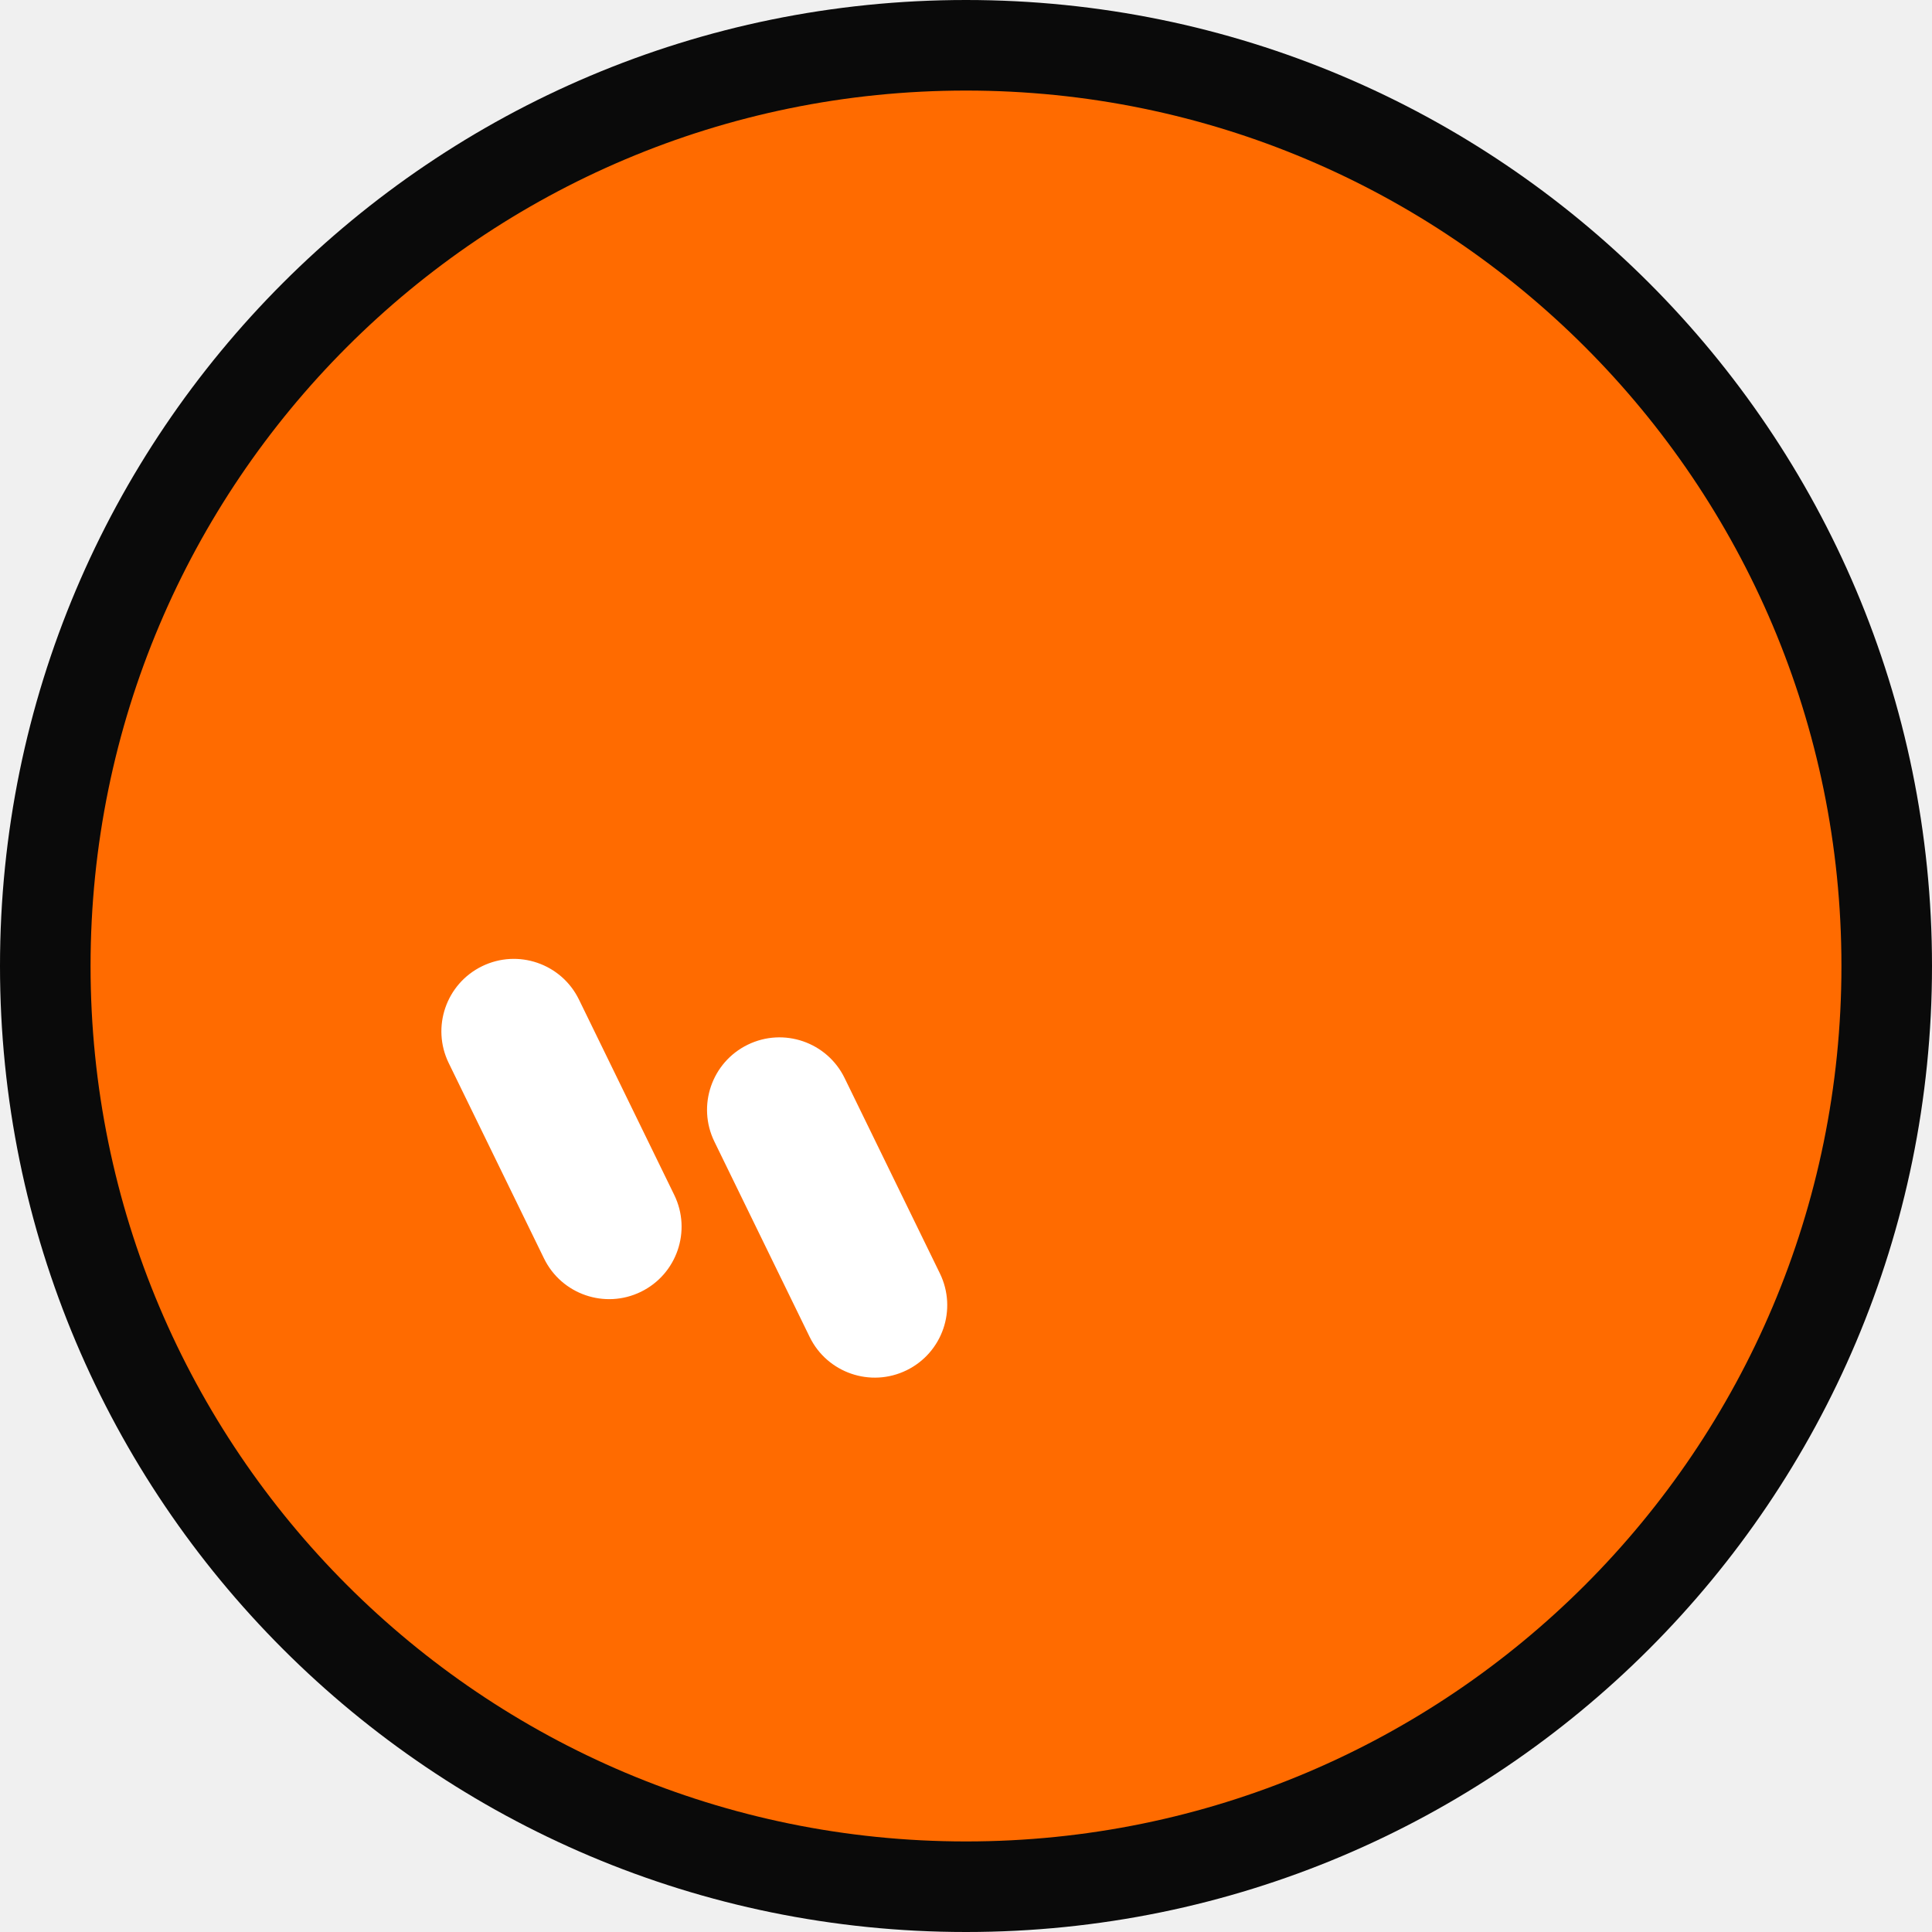
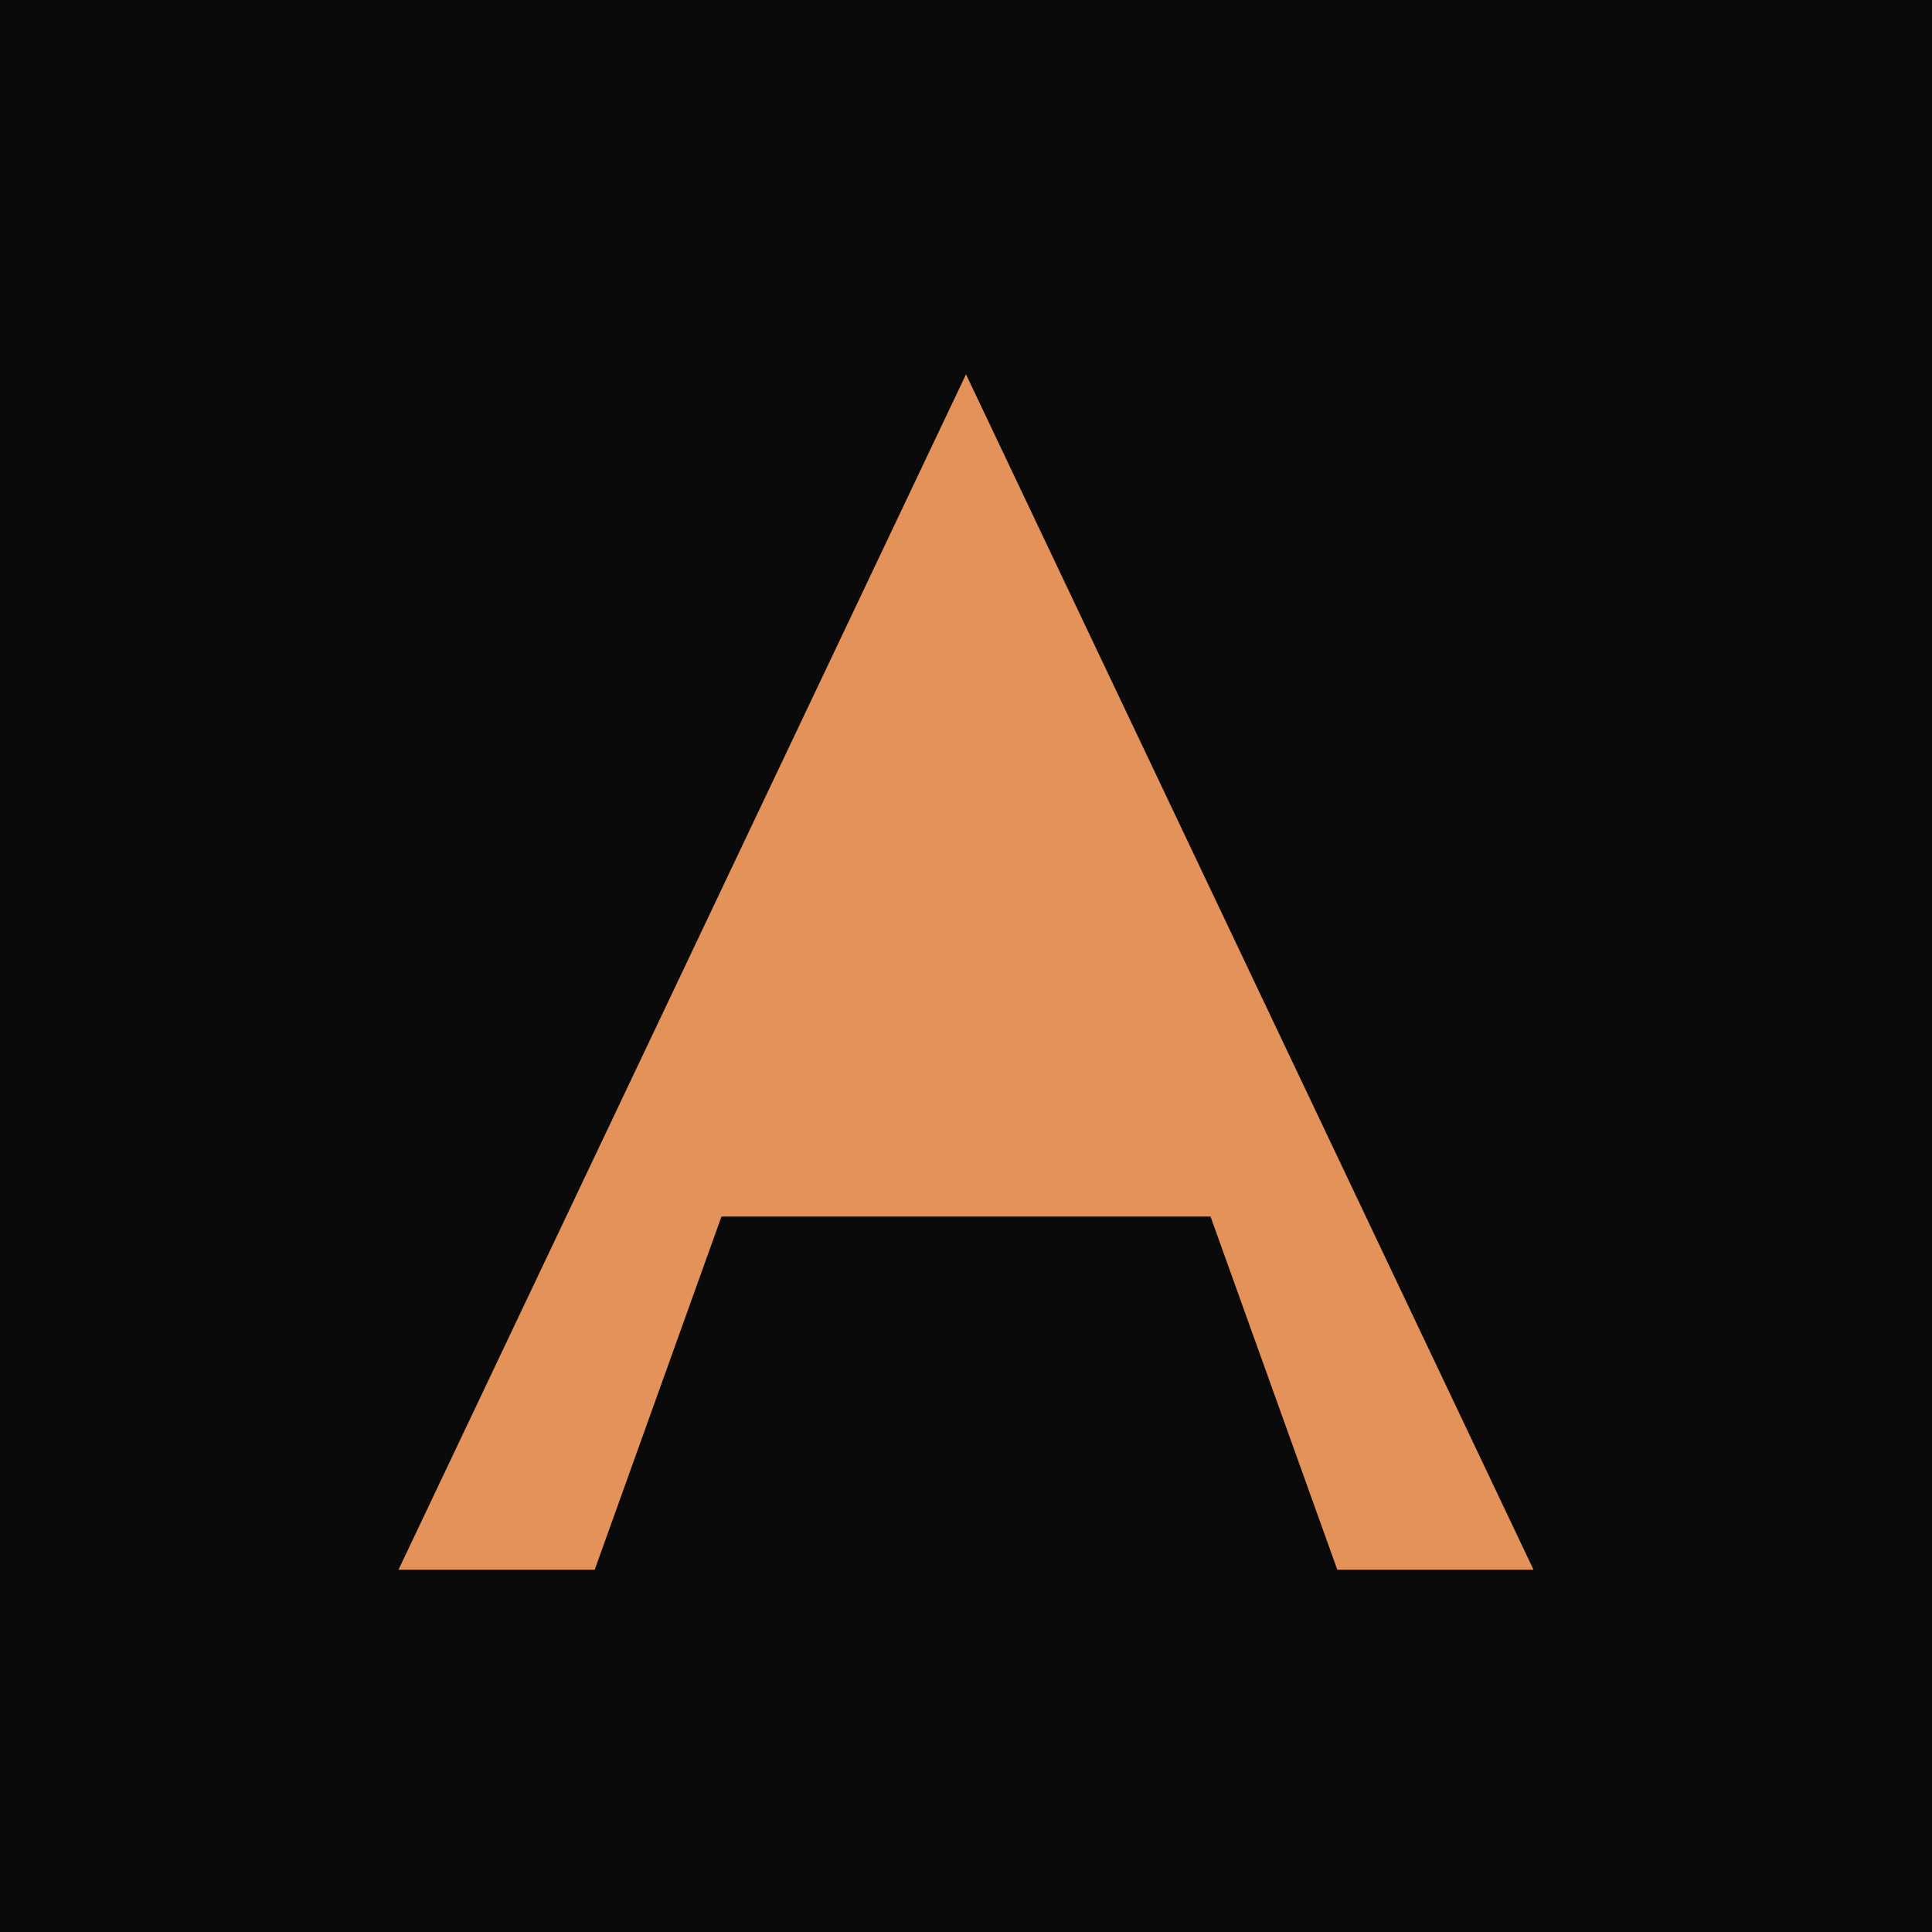
- <svg xmlns="http://www.w3.org/2000/svg" viewBox="0 0 32 32">
-   <circle cx="16" cy="16" r="16" fill="#0a0a0a" />
-   <circle cx="16" cy="16" r="14.5" fill="#ff6b00" />
-   <rect x="8.1" y="15.7" width="2.4" height="6" rx="1.2" fill="#fff" transform="rotate(-26 9.3 18.7)" />
-   <rect x="12.5" y="17" width="2.4" height="6" rx="1.2" fill="#fff" transform="rotate(-26 13.7 20)" />
+ <svg xmlns="http://www.w3.org/2000/svg" viewBox="0 0 32 32" role="img" aria-label="A">
+   <rect width="32" height="32" fill="#0a0a0a" />
+   <path fill="#e3925a" d="M16 6.2 25.4 26h-3.25l-2.1-5.85h-8.1L9.85 26H6.6L16 6.2zm0 5.2 2.55 6.15h-5.1L16 11.4z" />
</svg>
